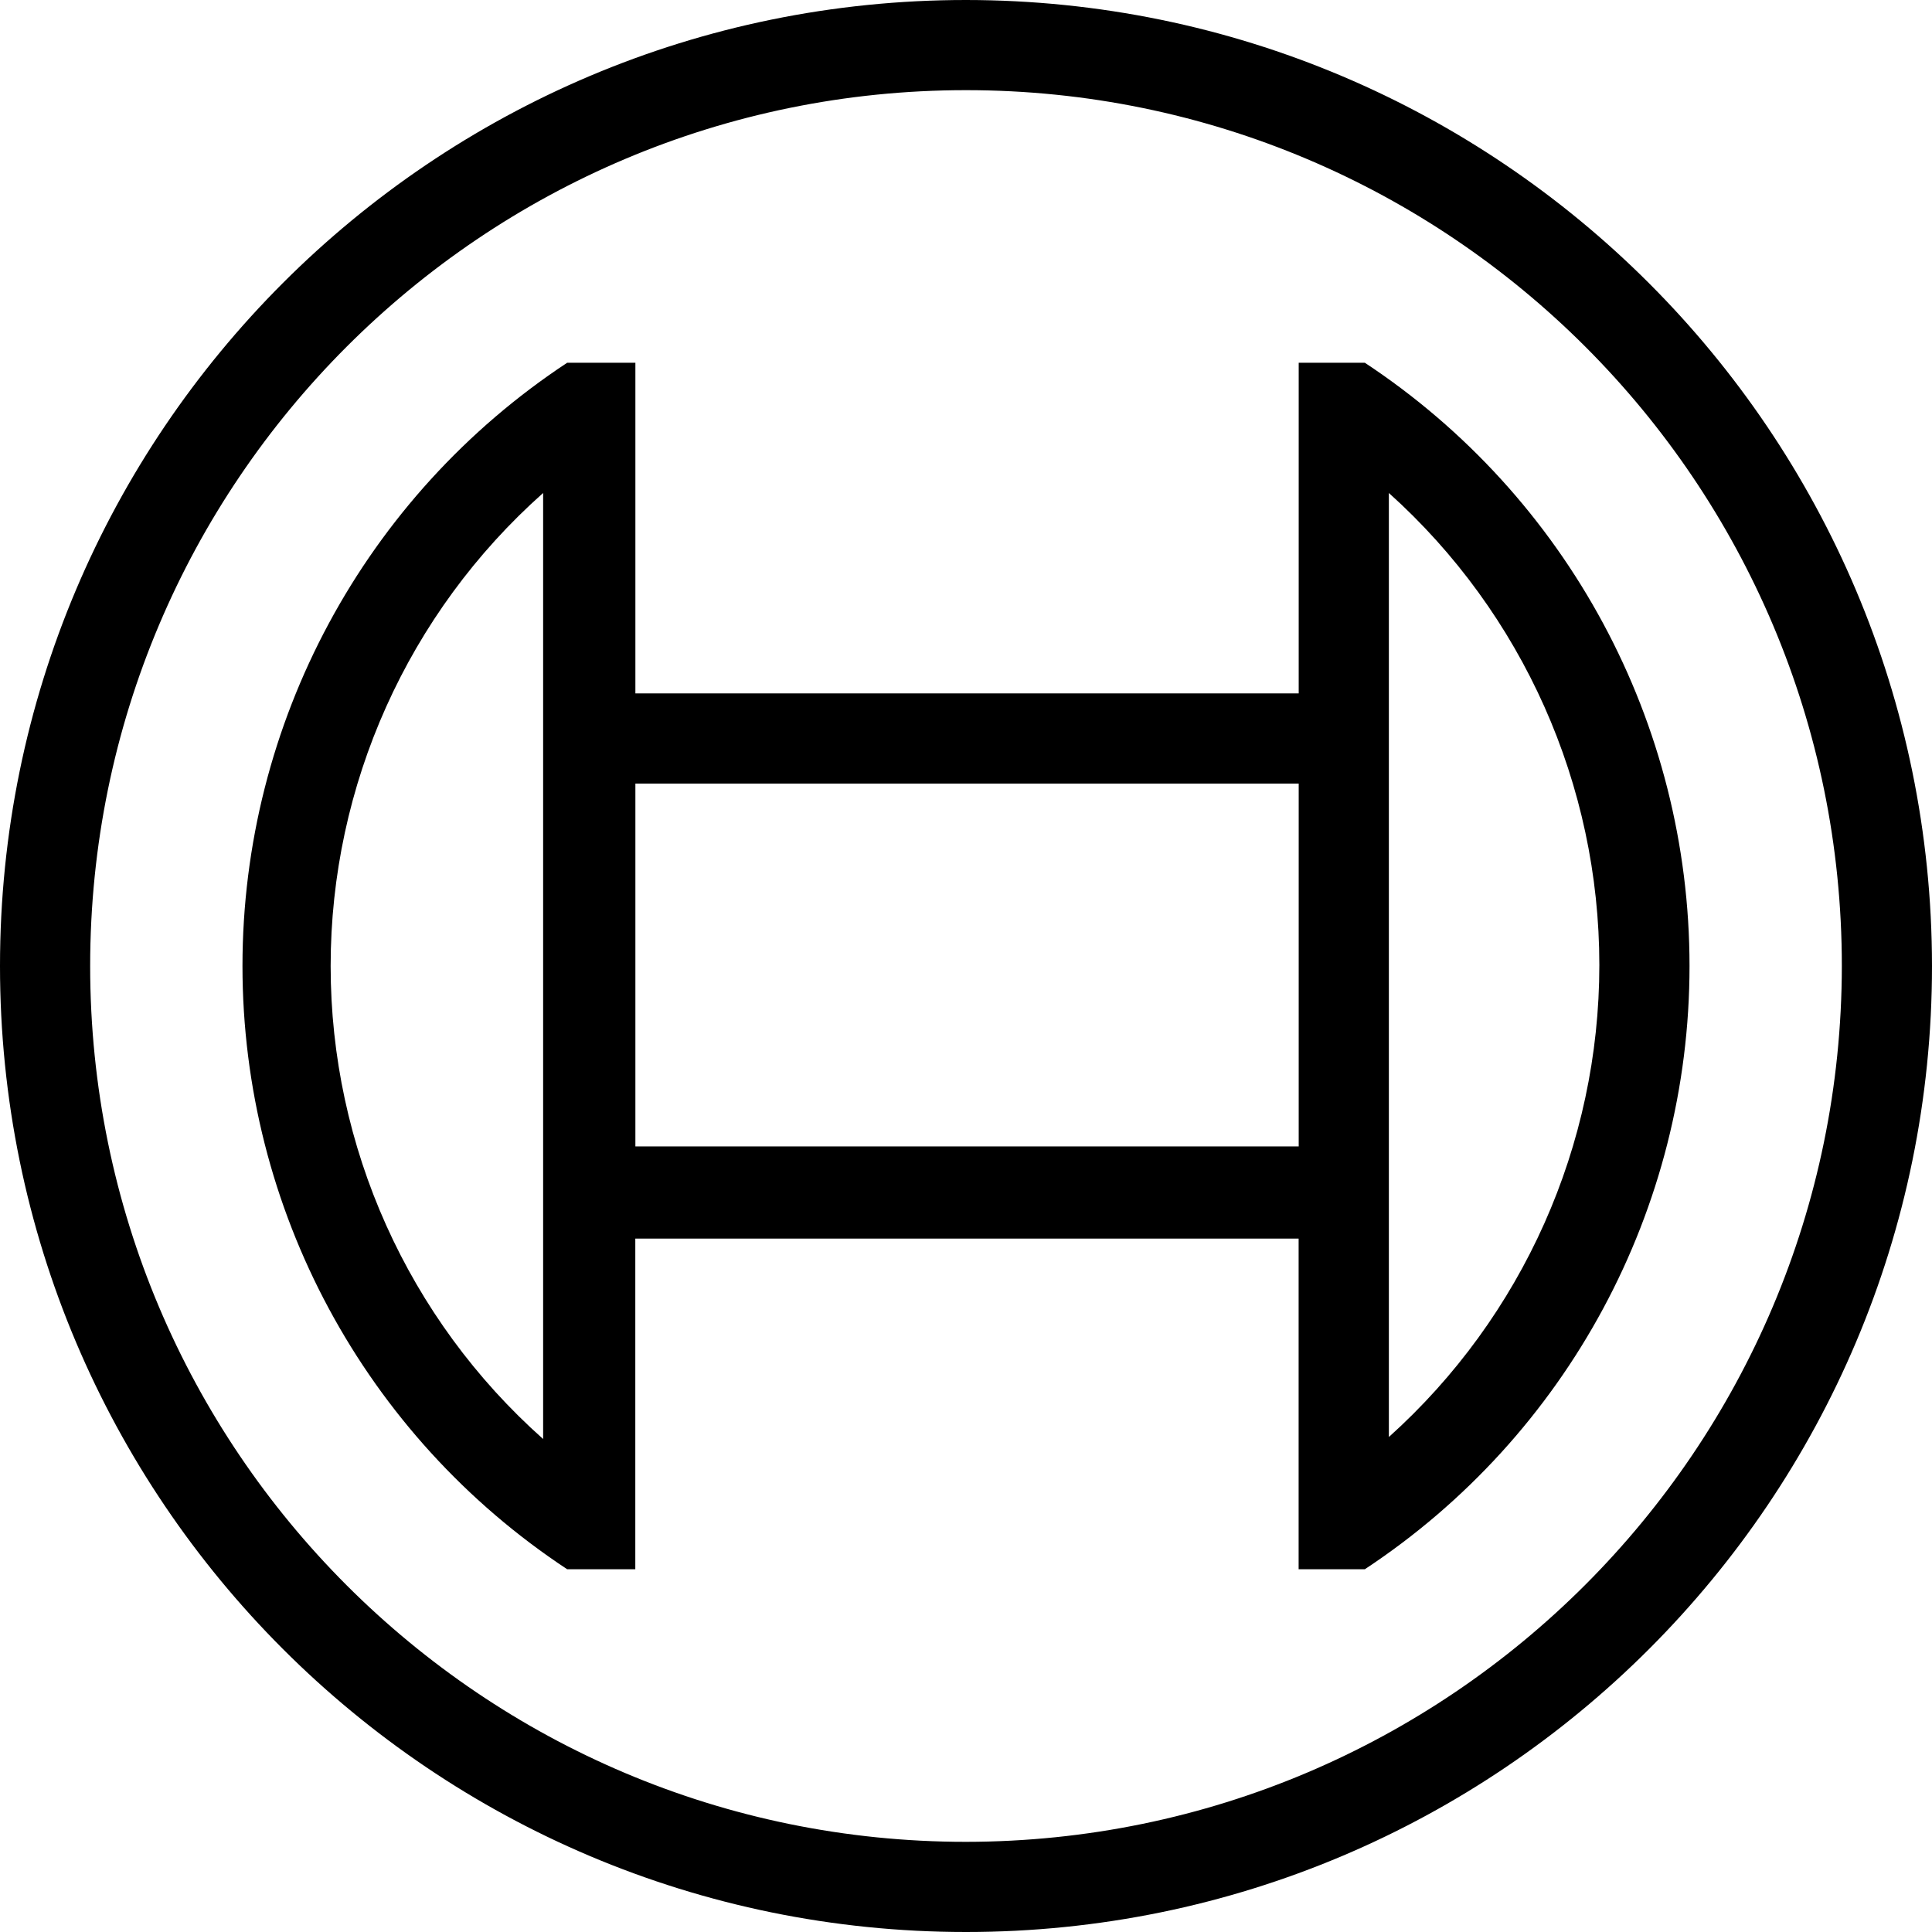
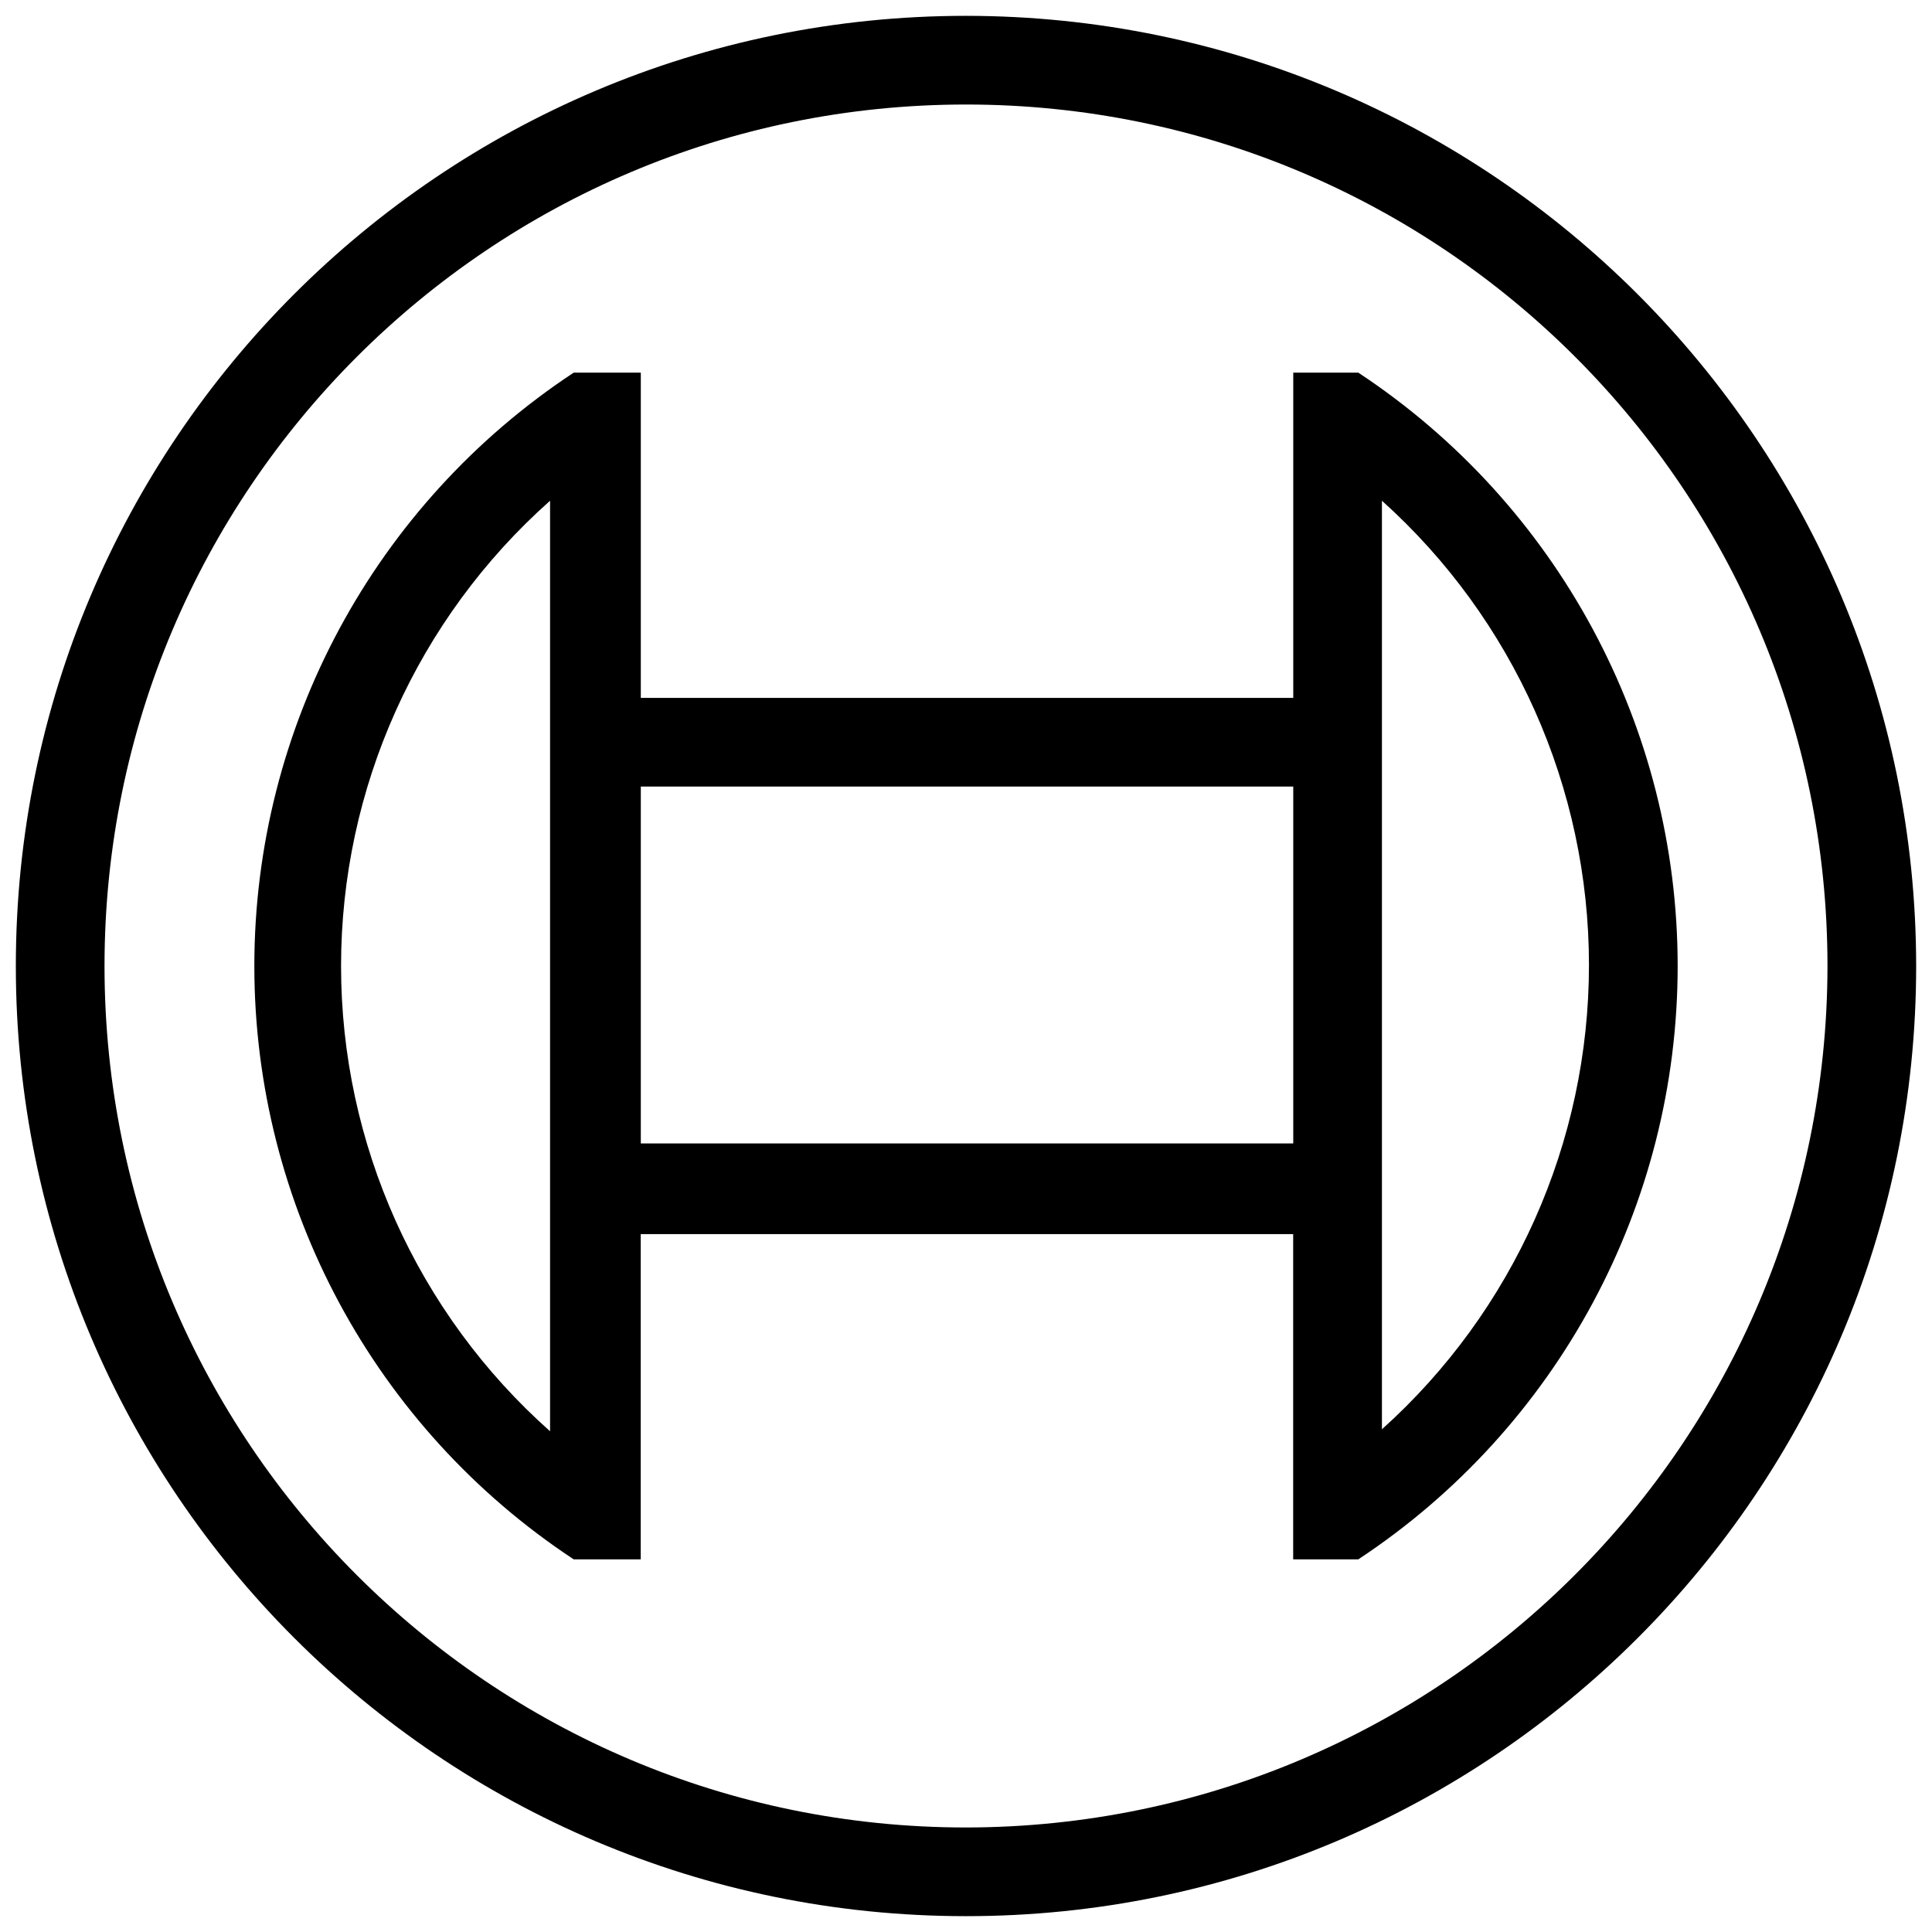
- <svg xmlns="http://www.w3.org/2000/svg" viewBox="0 0 24 24">
+ <svg xmlns="http://www.w3.org/2000/svg" viewBox="-0.20 -0.20 24.40 24.40">
  <path d="M12 0C5.373 0 0 5.373 0 12s5.373 12 12 12 12-5.373 12-12C23.996 5.374 18.626.004 12 0zm0 22.88C5.991 22.88 1.12 18.009 1.12 12S5.991 1.12 12 1.12 22.88 5.991 22.88 12c-.006 6.006-4.874 10.874-10.88 10.88zm4.954-18.374h-.821v4.108h-8.24V4.506h-.847a8.978 8.978 0 0 0 0 14.988h.846v-4.108h8.24v4.108h.822a8.978 8.978 0 0 0 0-14.988zM6.747 17.876a7.86 7.86 0 0 1 0-11.752v11.752zm9.386-3.635h-8.24V9.734h8.24v4.507zm1.12 3.61V6.124a7.882 7.882 0 0 1 0 11.727z" />
</svg>
